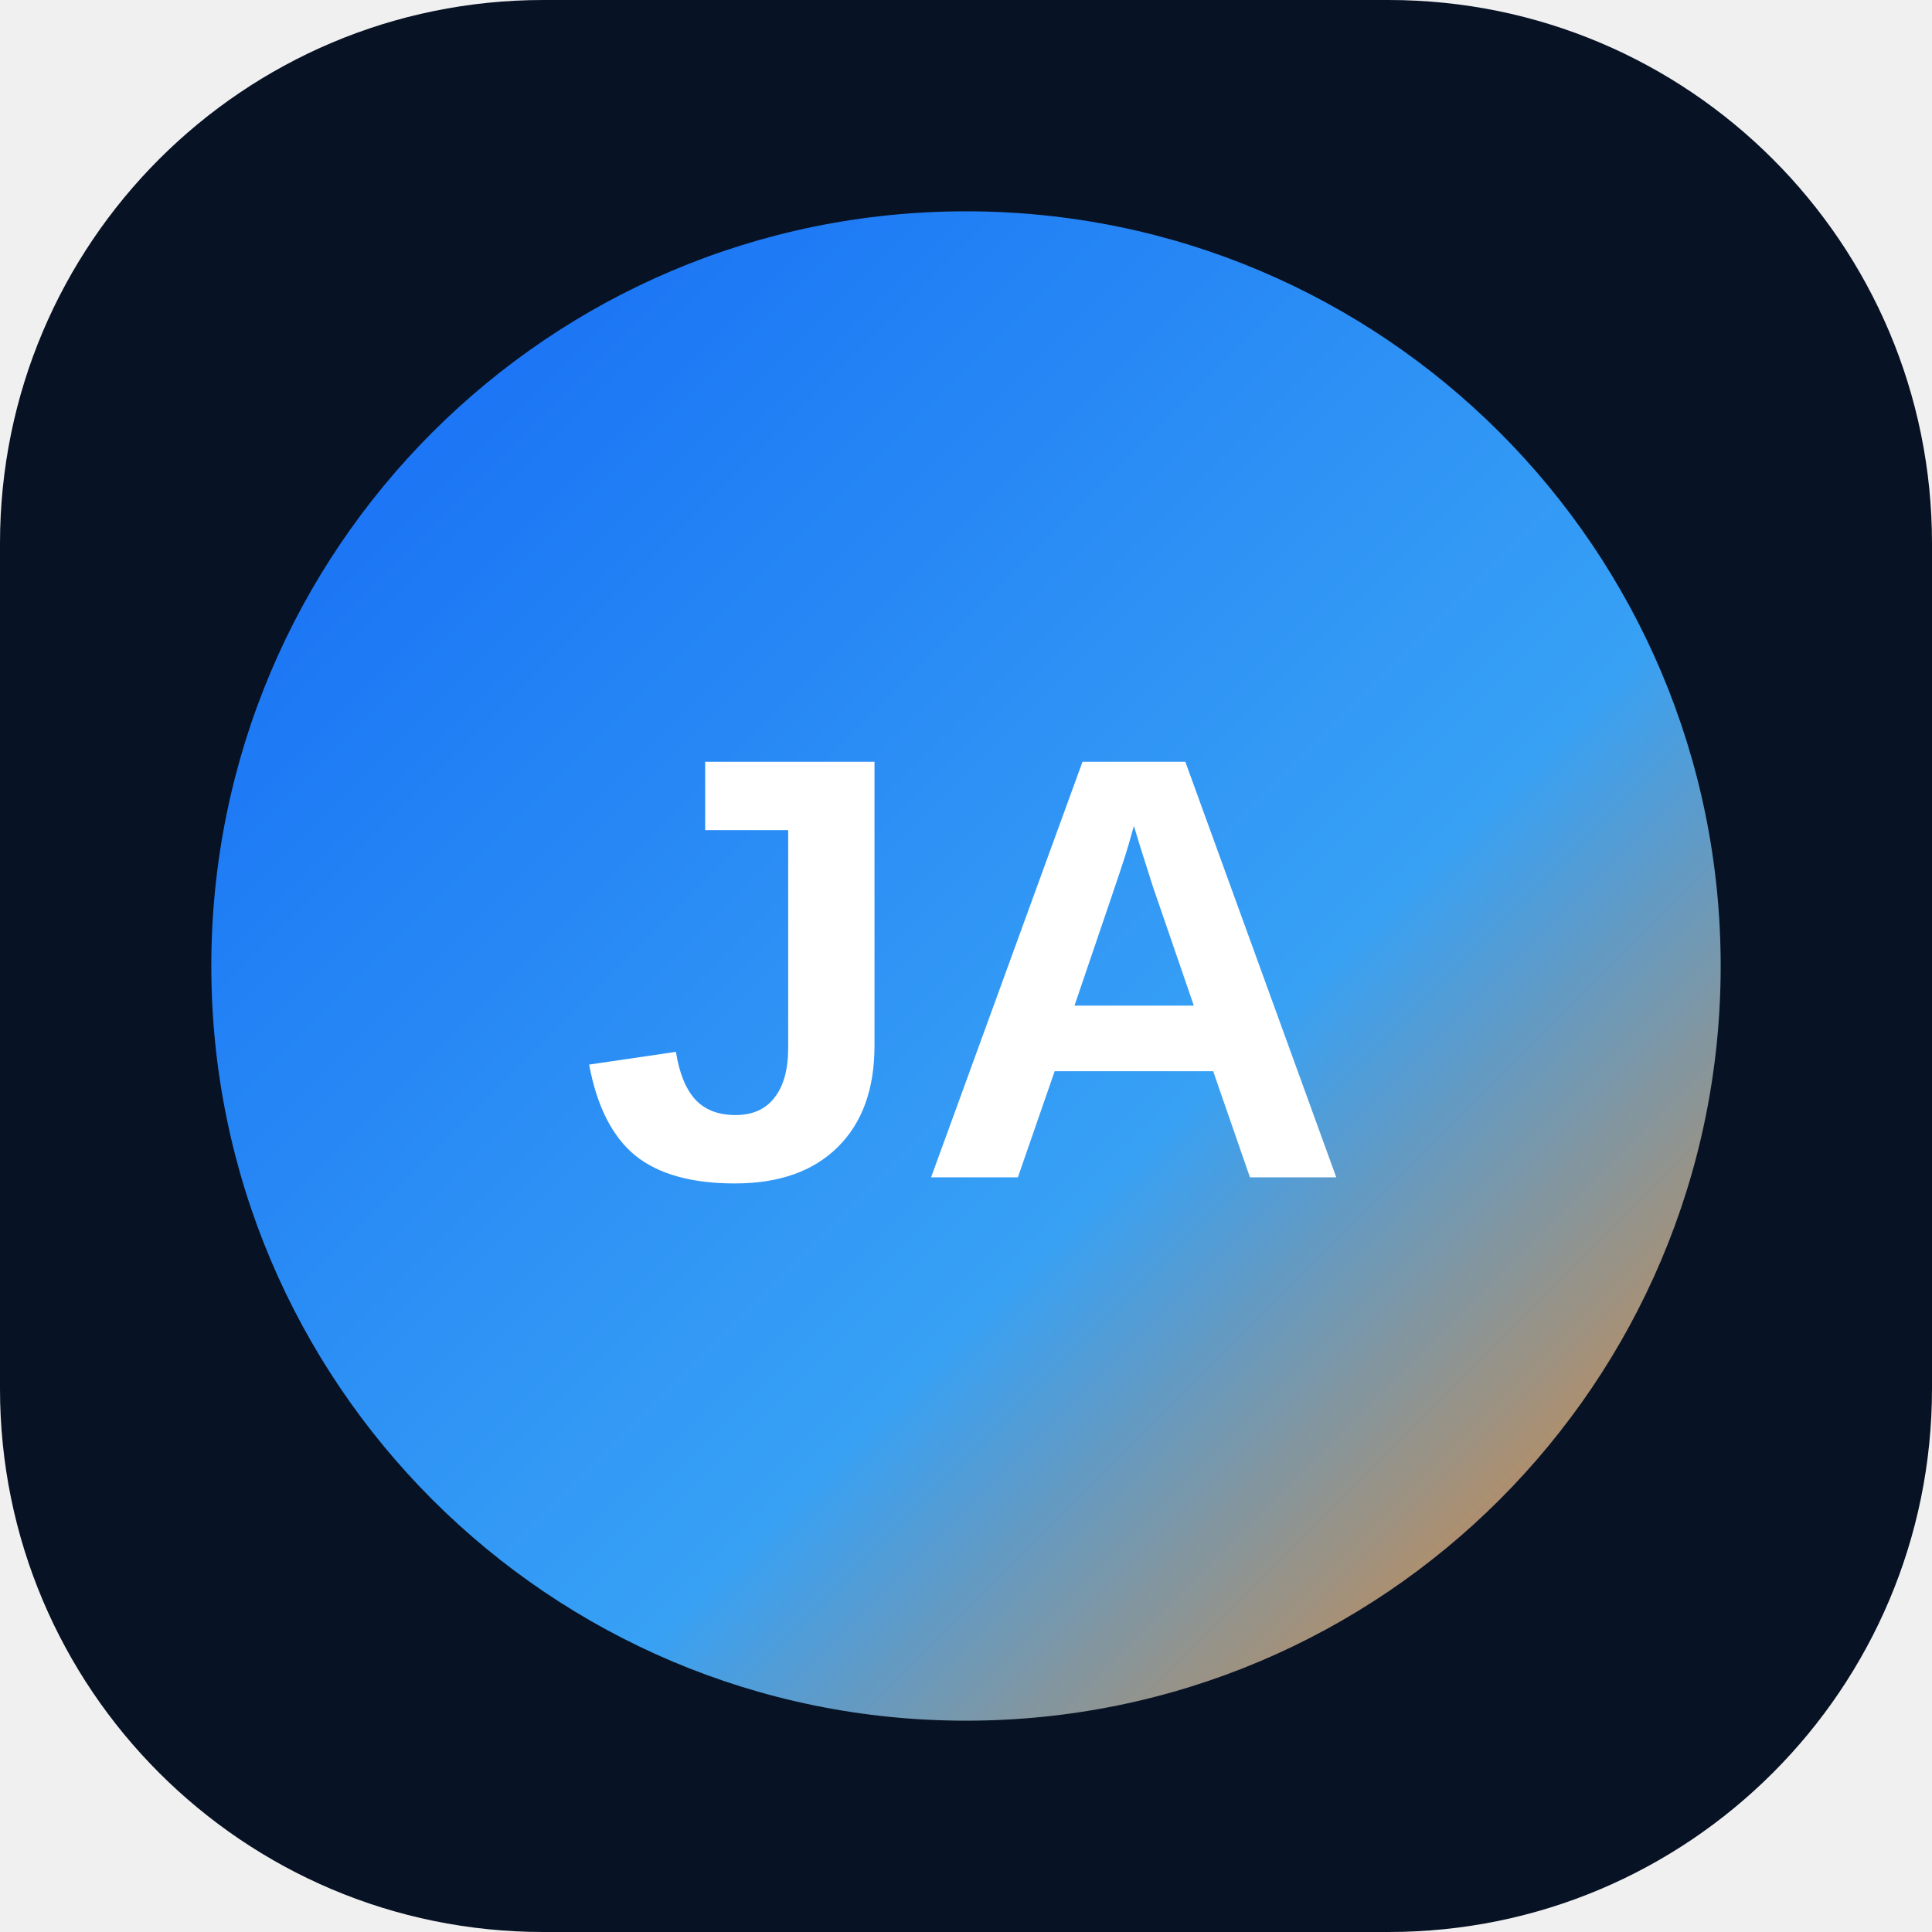
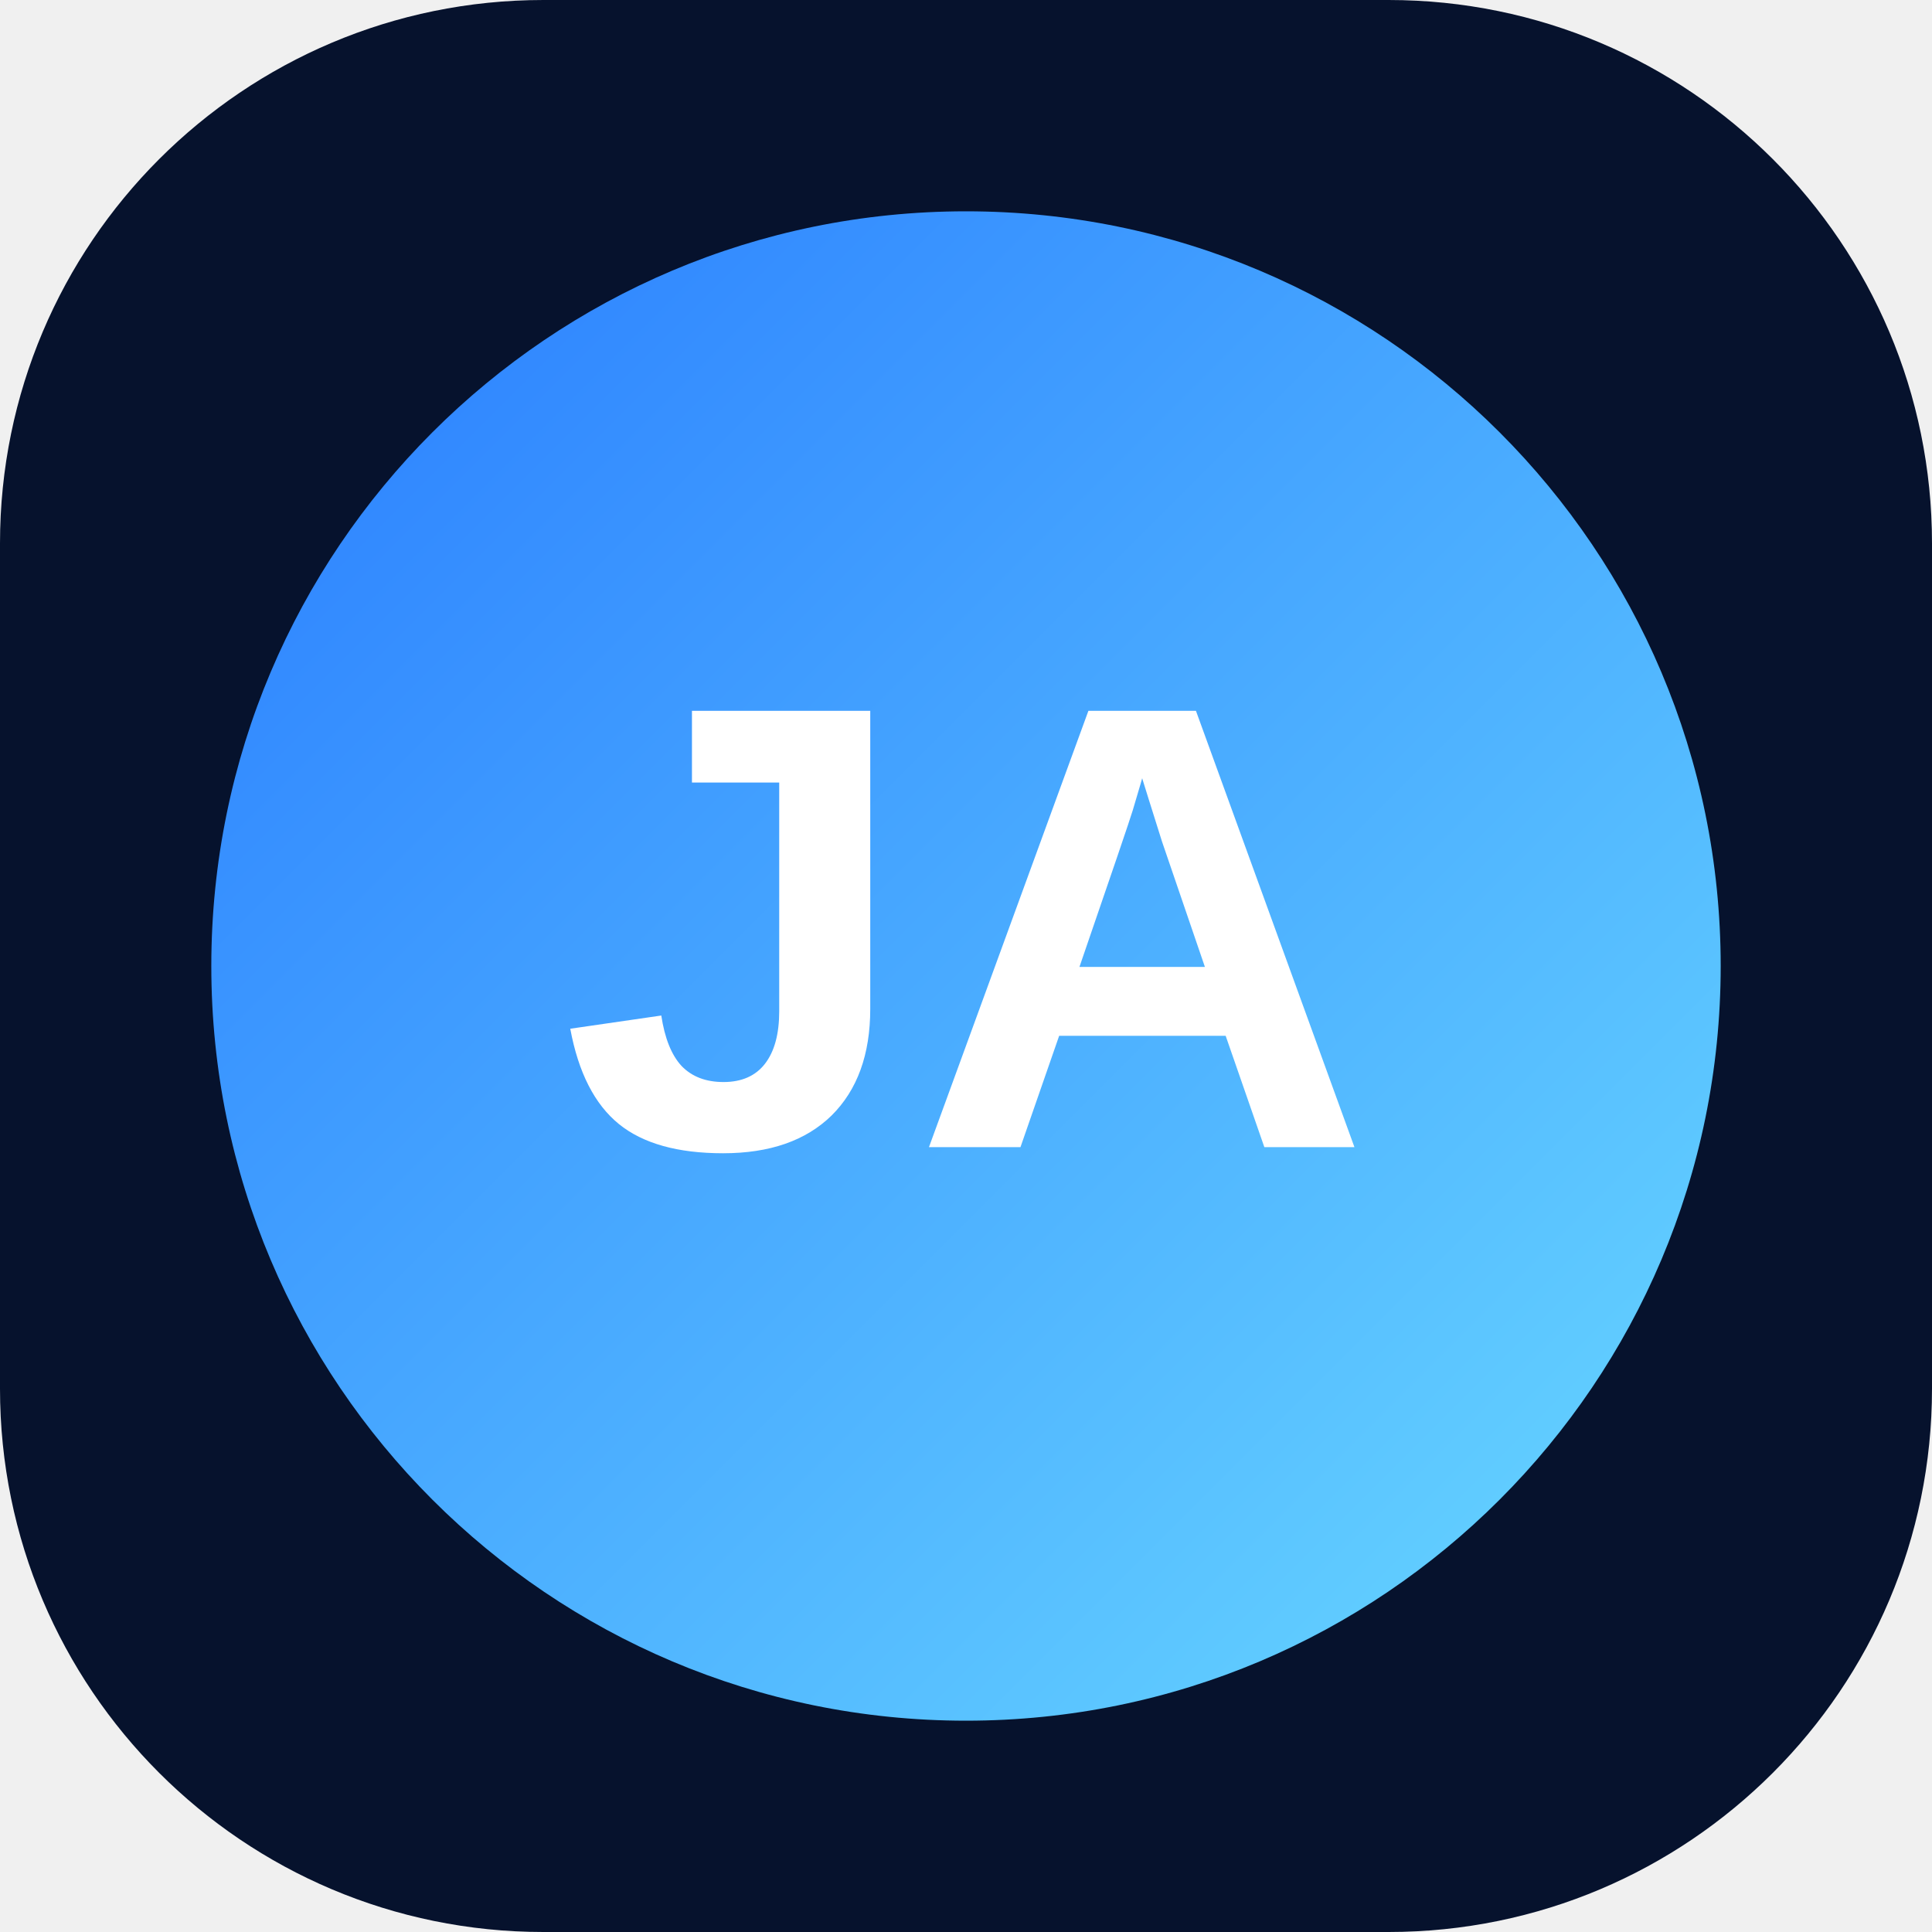
<svg xmlns="http://www.w3.org/2000/svg" viewBox="0 0 64 64">
  <defs>
-     <linearGradient id="g" x1="0" x2="1" y1="0" y2="1">
-       <stop stop-color="#146dff" />
-       <stop offset=".62" stop-color="#3aa8ff" />
-       <stop offset="1" stop-color="#ff8a1f" />
+     <linearGradient id="g" x1="0" y1="0" x2="1" y2="1">
+       <stop stop-color="#297cff" />
+       <stop offset="1" stop-color="#69d9ff" />
    </linearGradient>
  </defs>
-   <rect width="64" height="64" rx="18" fill="#071224" />
-   <circle cx="32" cy="32" r="25" fill="url(#g)" opacity=".95" />
-   <text x="32" y="39" text-anchor="middle" font-family="Arial,sans-serif" font-size="20" font-weight="700" fill="white">JA</text>
+   <rect width="64" height="64" rx="18" fill="#06122d" />
+   <circle cx="32" cy="32" r="25" fill="url(#g)" />
+   <text x="32" y="38" text-anchor="middle" font-family="Arial, sans-serif" font-size="21" font-weight="700" fill="white">JA</text>
</svg>
